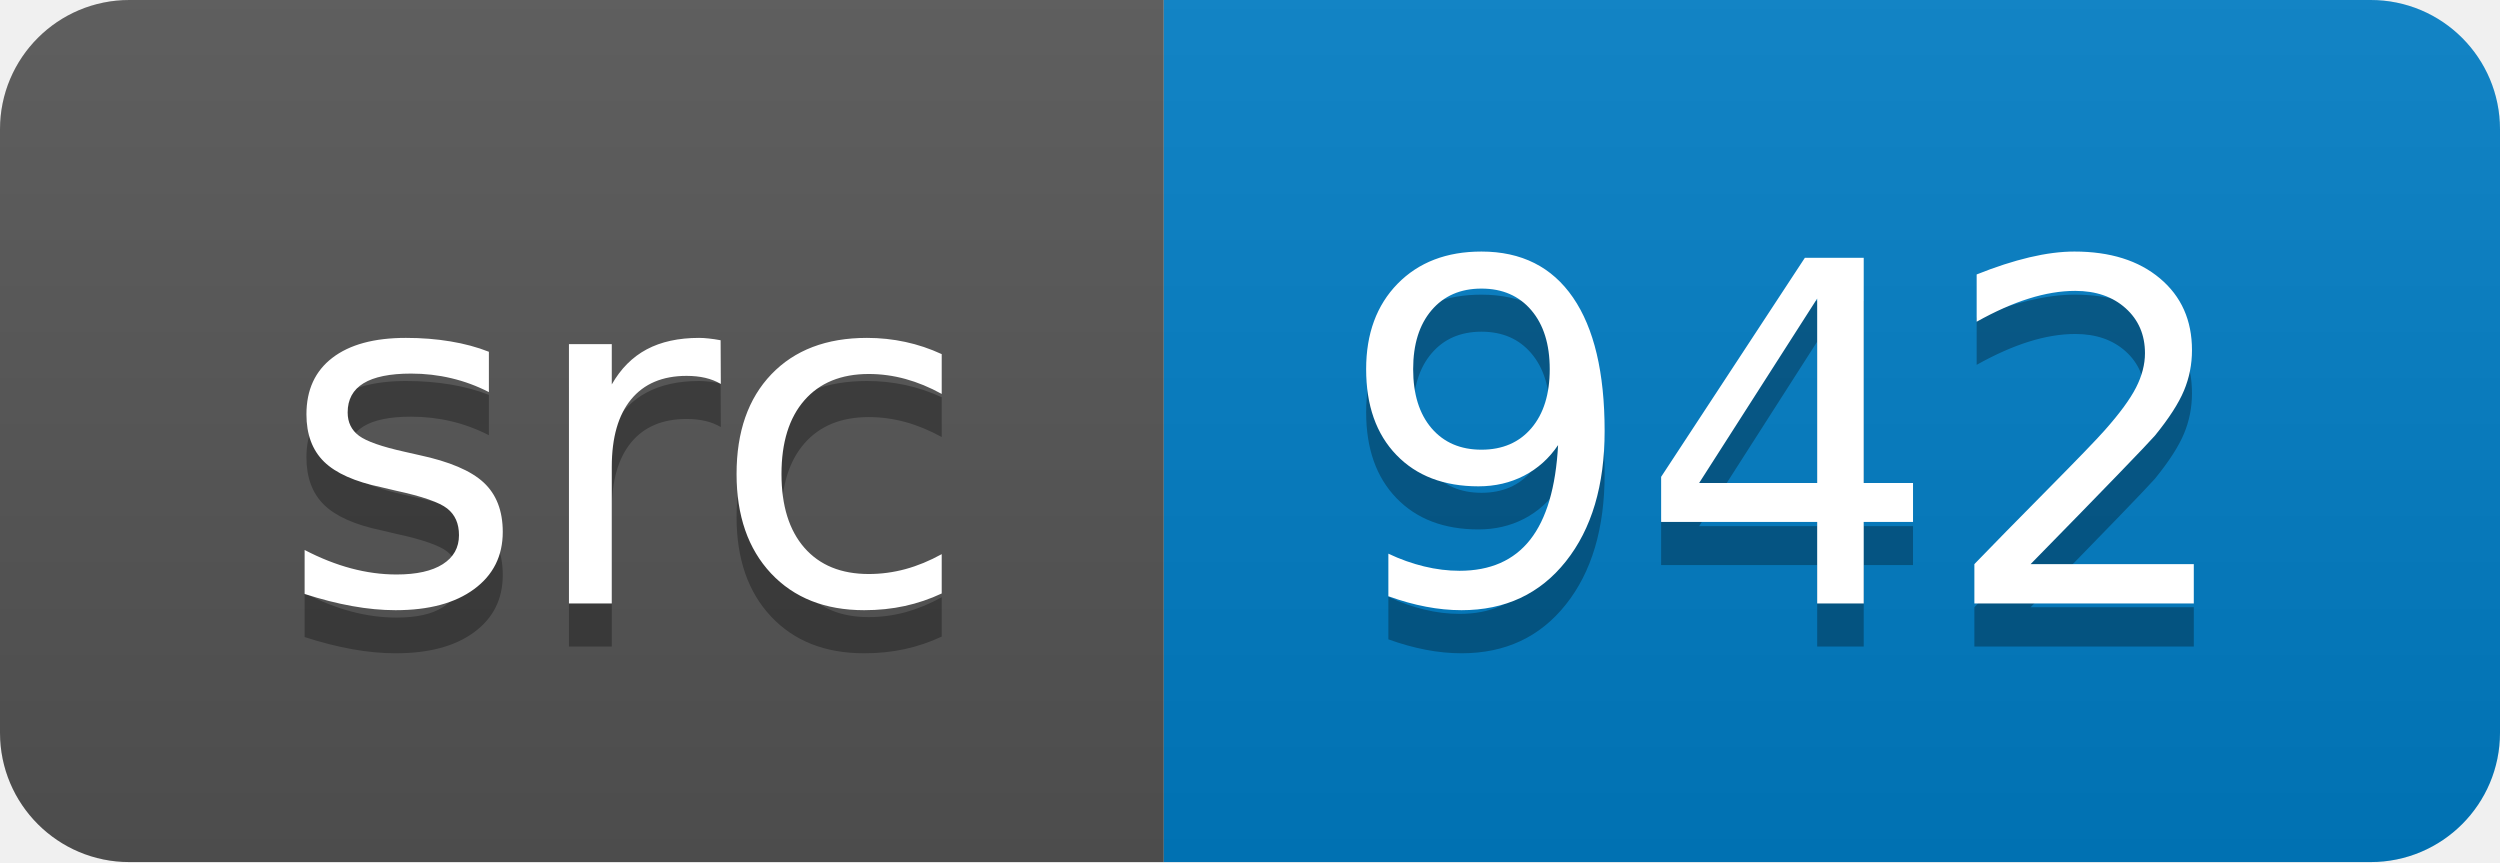
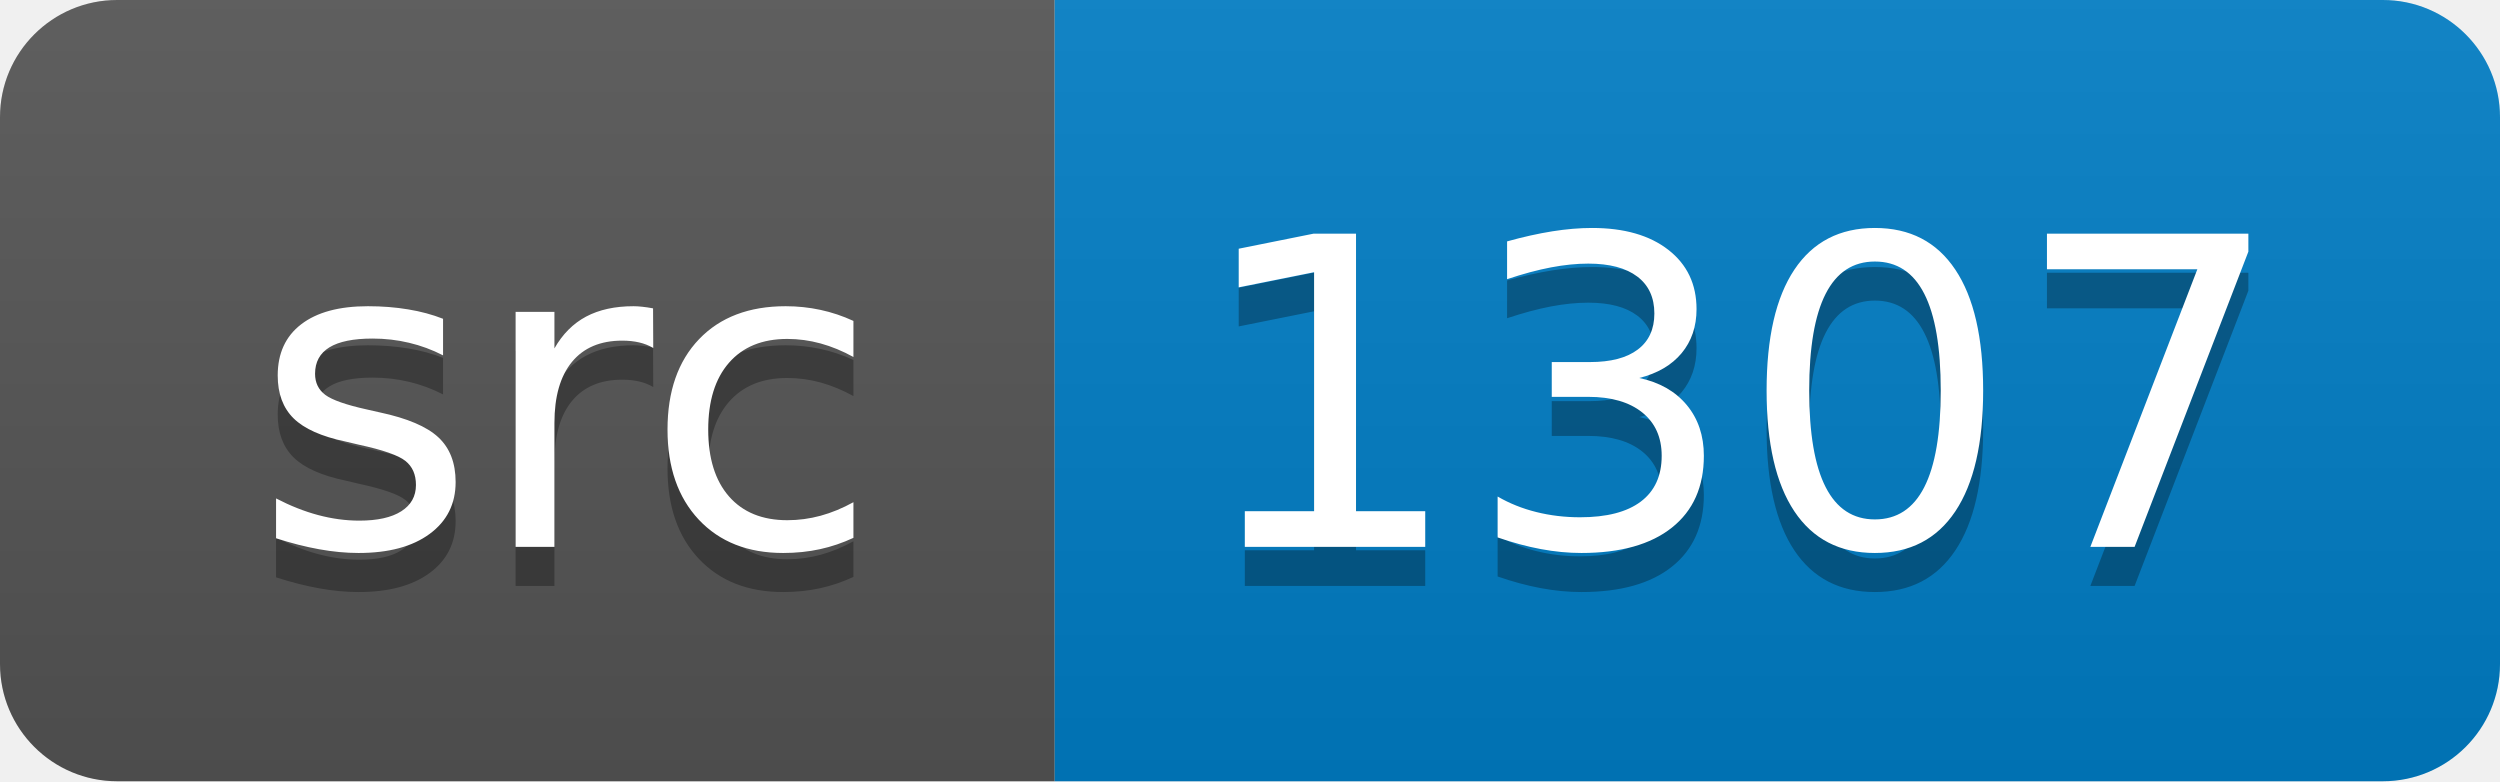
- <svg xmlns="http://www.w3.org/2000/svg" width="58" height="20">
+ <svg xmlns="http://www.w3.org/2000/svg" width="64" height="20">
  <linearGradient id="smooth" x2="0" y2="100%">
    <stop offset="0" stop-color="#bbb" stop-opacity=".1" />
    <stop offset="1" stop-opacity=".1" />
  </linearGradient>
  <clipPath id="round">
-     <rect width="58" height="20" rx="3" fill="#fff" />
+     <rect width="64" height="20" rx="3" fill="#fff" />
  </clipPath>
  <g clip-path="url(#round)">
    <rect width="27" height="20" fill="#555" />
-     <rect x="27" width="31" height="20" fill="#007ec6" />
-     <rect width="58" height="20" fill="url(#smooth)" />
+     <rect x="27" width="37" height="20" fill="#007ec6" />
+     <rect width="64" height="20" fill="url(#smooth)" />
  </g>
  <g fill="#fff" text-anchor="middle" font-family="DejaVu Sans,Verdana,Geneva,sans-serif" font-size="110">
    <text x="145" y="150" fill="#010101" fill-opacity=".3" transform="scale(0.1)" textLength="170" lengthAdjust="spacing">src</text>
    <text x="145" y="140" transform="scale(0.1)" textLength="170" lengthAdjust="spacing">src</text>
-     <text x="415" y="150" fill="#010101" fill-opacity=".3" transform="scale(0.1)" textLength="210" lengthAdjust="spacing">942</text>
-     <text x="415" y="140" transform="scale(0.1)" textLength="210" lengthAdjust="spacing">942</text>
+     <text x="445" y="150" fill="#010101" fill-opacity=".3" transform="scale(0.1)" textLength="270" lengthAdjust="spacing">1307</text>
+     <text x="445" y="140" transform="scale(0.1)" textLength="270" lengthAdjust="spacing">1307</text>
  </g>
</svg>
